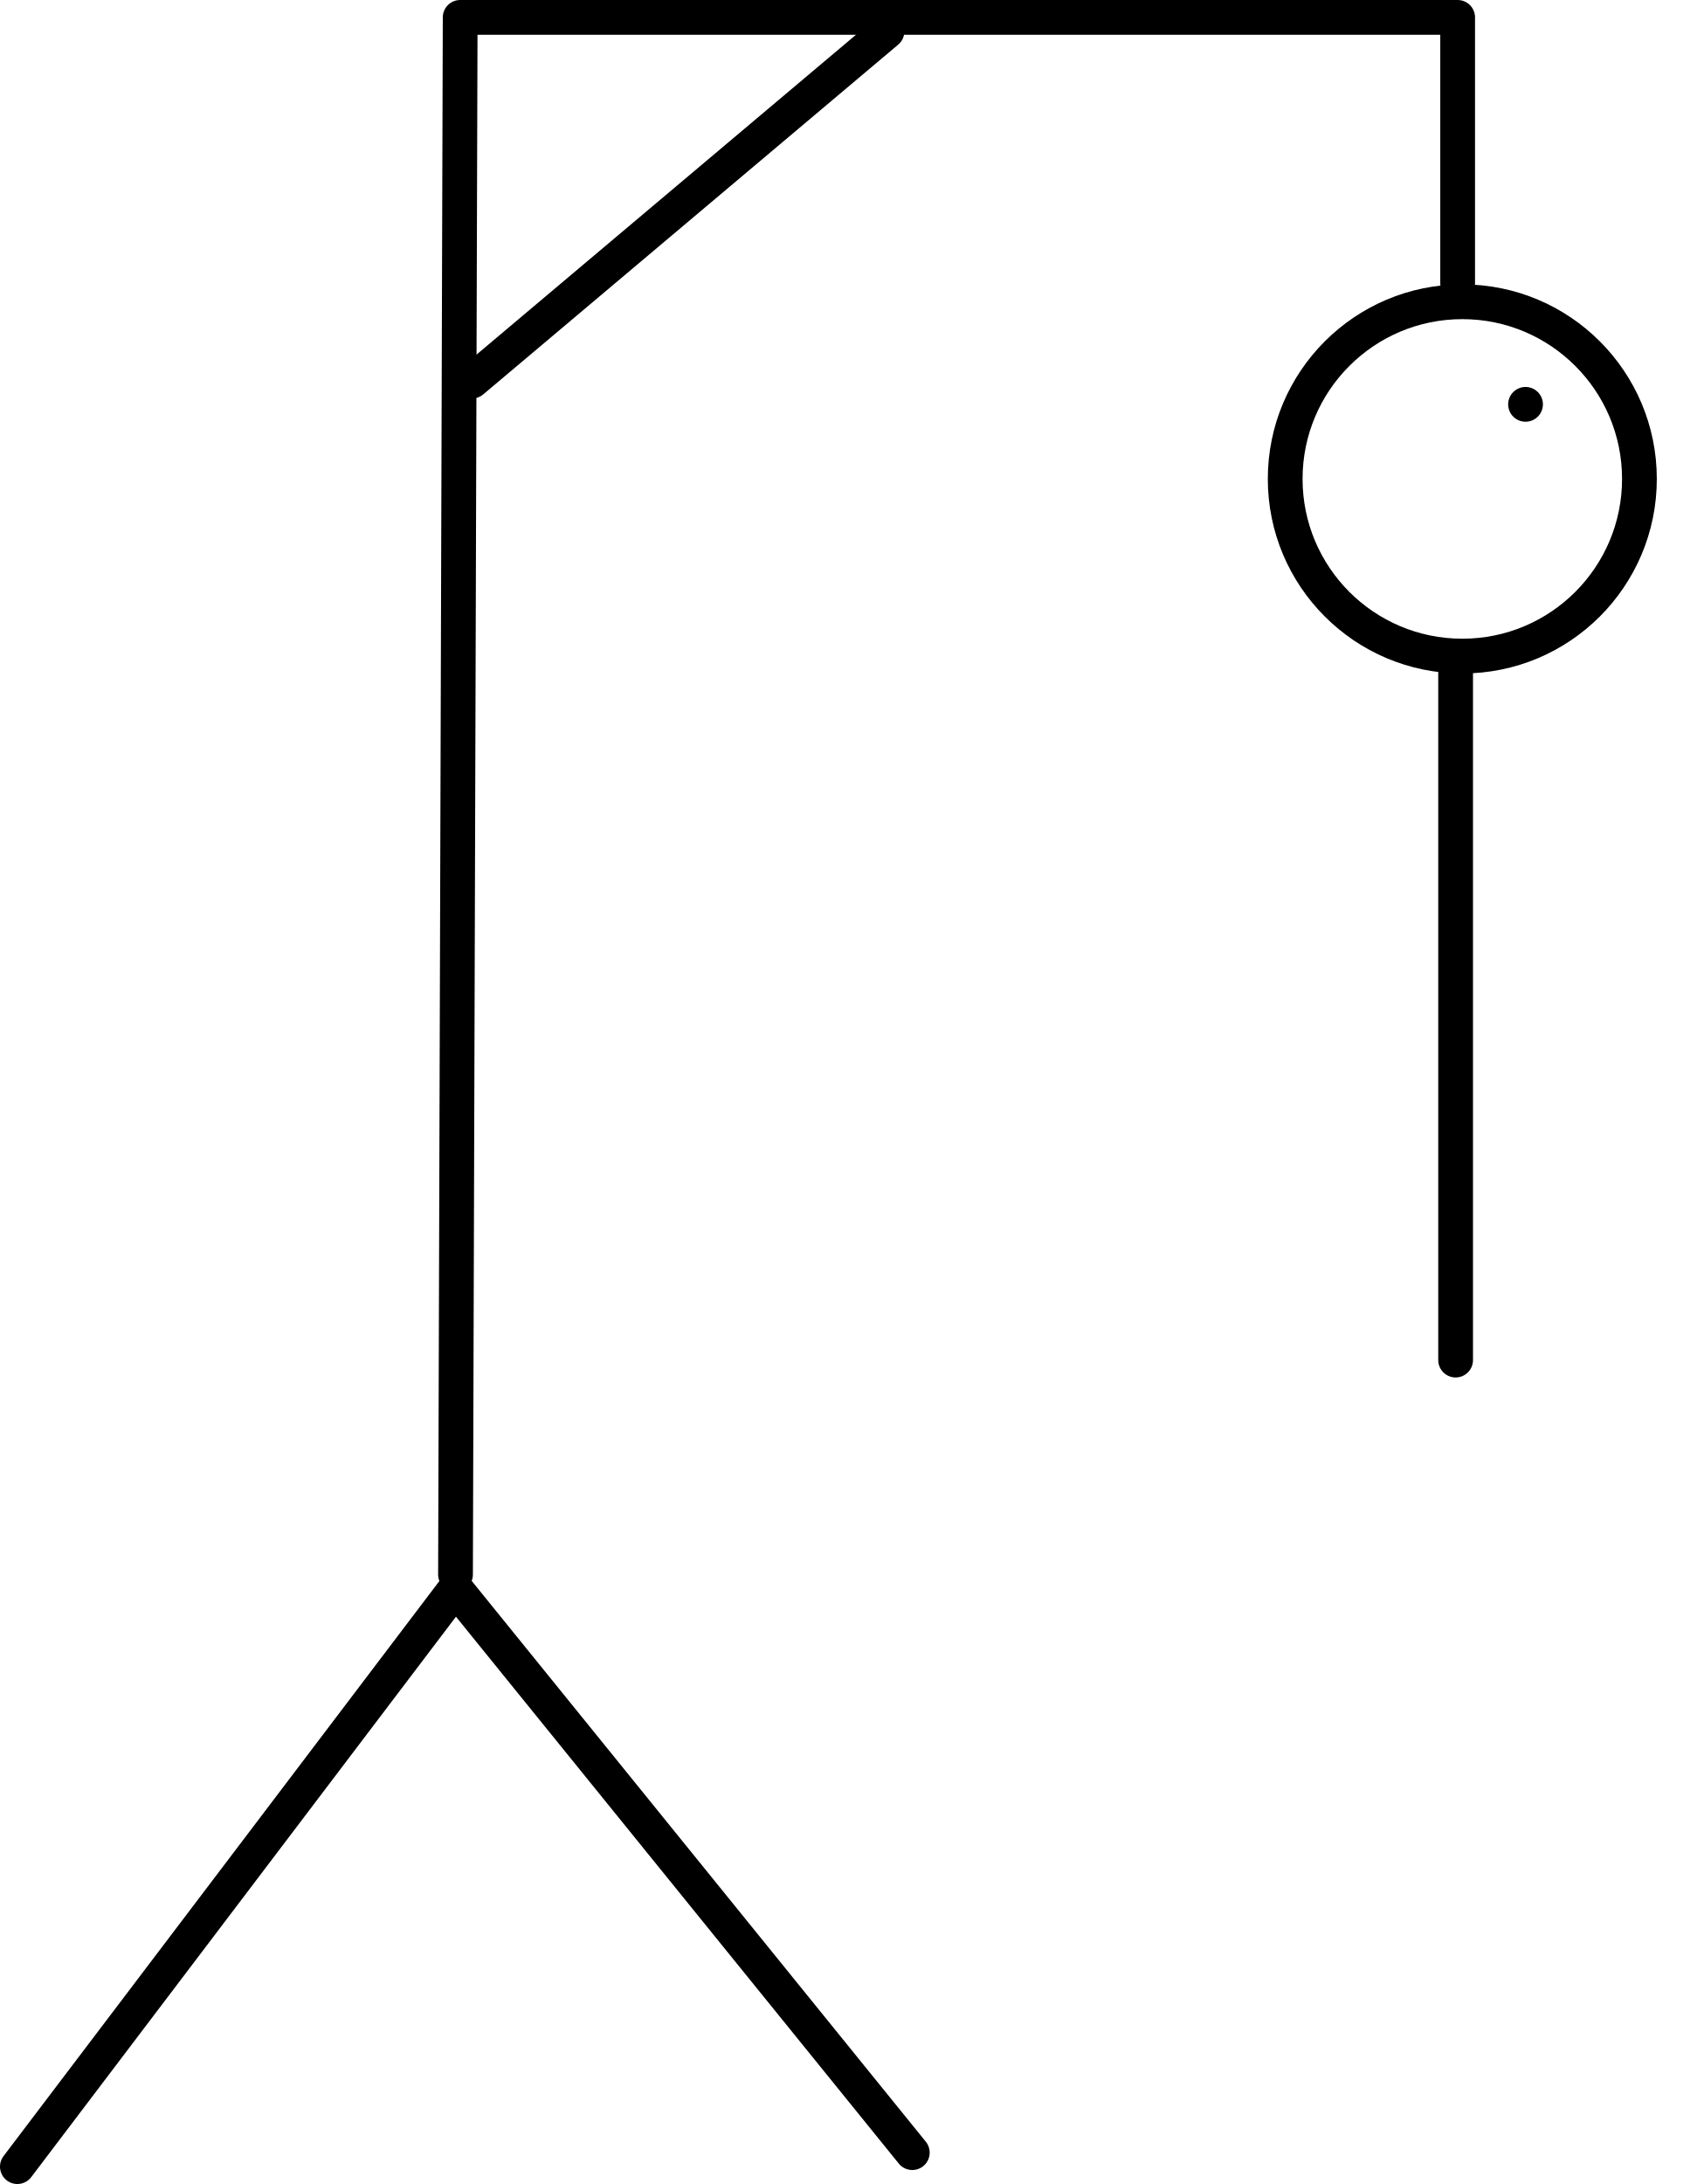
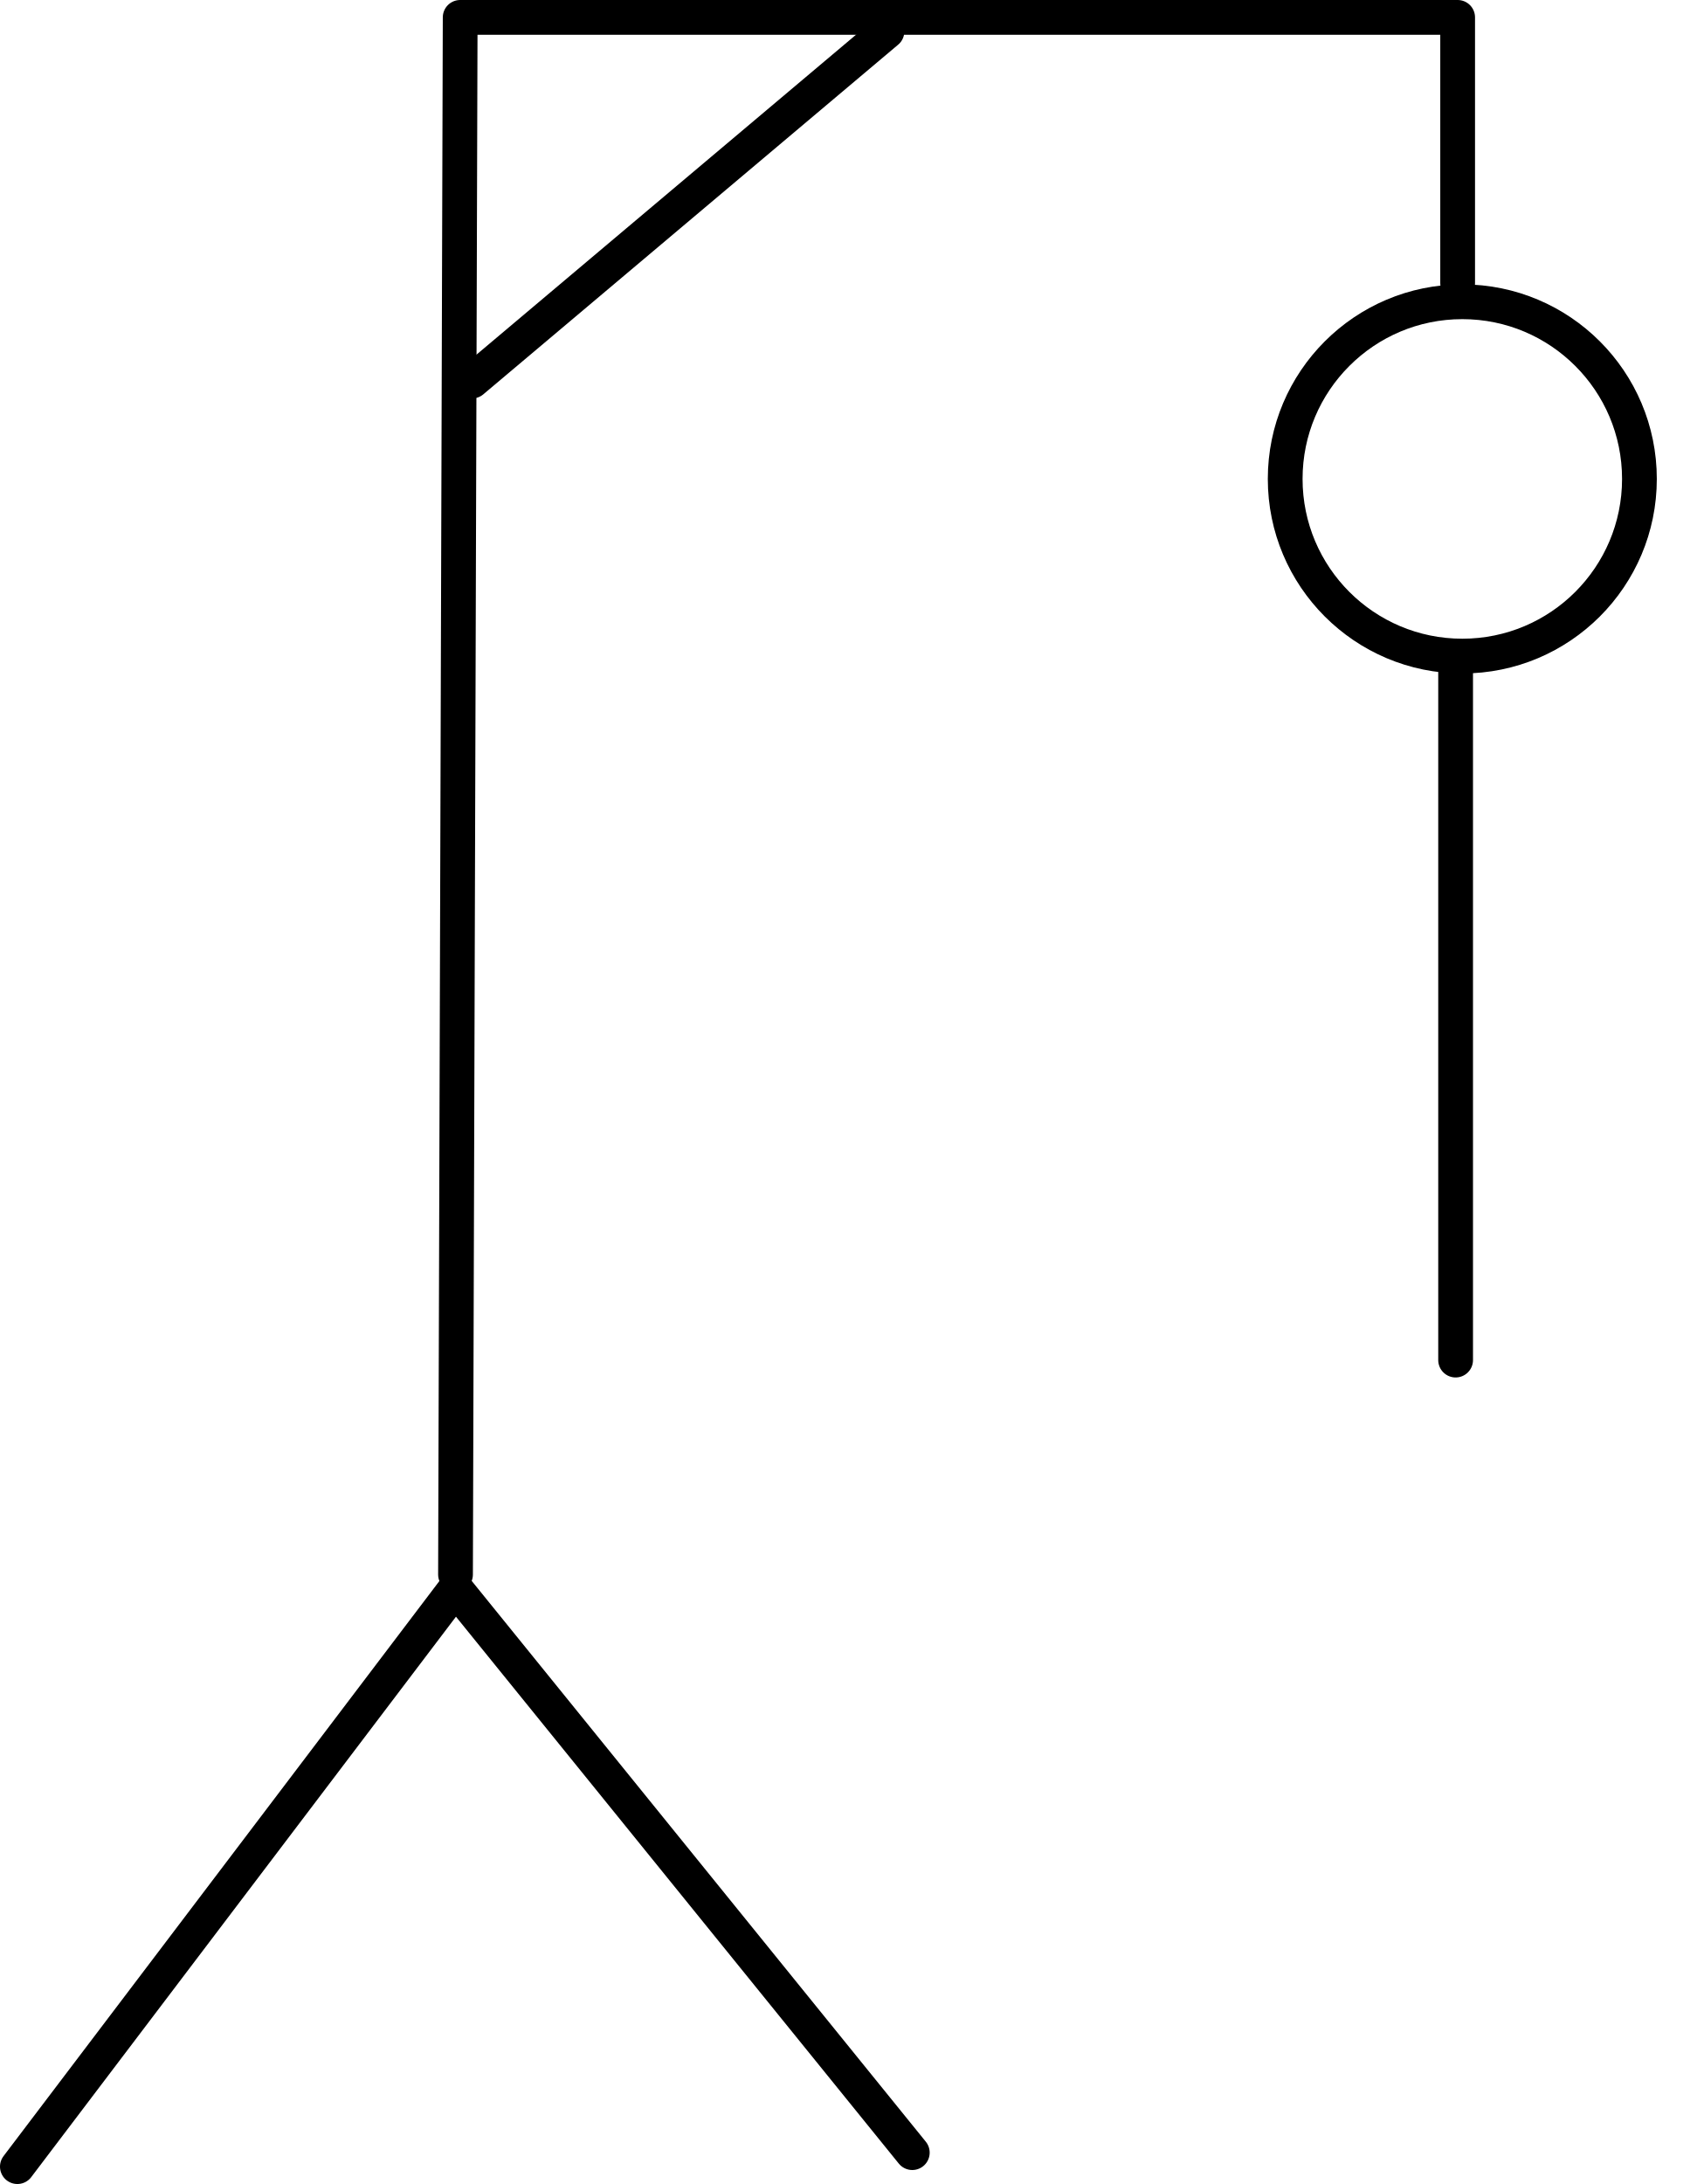
<svg xmlns="http://www.w3.org/2000/svg" width="129.674mm" height="166.226mm" viewBox="0 0 129.674 166.226" version="1.1" id="svg5">
  <defs id="defs2" />
  <g id="layer1" transform="translate(-27.57357,-94.83837)">
    <path style="fill:none;stroke:#000000;stroke-width:2.646;stroke-linecap:round;stroke-linejoin:round;stroke-dasharray:none;paint-order:fill markers stroke" d="m 28.896,259.742 33.355,-44 34.774,42.935" id="path792" />
    <path style="fill:none;stroke:#000000;stroke-width:2.646;stroke-linecap:round;stroke-linejoin:round;stroke-dasharray:none;paint-order:fill markers stroke" d="M 62.251,214.677 62.606,96.161 H 138.542 v 20.226" id="path3139" />
    <circle style="fill:none;stroke:#000000;stroke-width:2.646;stroke-linecap:round;stroke-linejoin:round;stroke-dasharray:none;paint-order:fill markers stroke" id="path3193" cx="138.897" cy="131.29" r="13.484" />
    <path style="fill:none;stroke:#000000;stroke-width:2.646;stroke-linecap:round;stroke-linejoin:round;stroke-dasharray:none;paint-order:fill markers stroke" d="M 63.516,123.839 95.097,97.226" id="path3202" />
    <path style="fill:none;stroke:#000000;stroke-width:2.646;stroke-linecap:round;stroke-linejoin:round;stroke-dasharray:none;paint-order:fill markers stroke" d="m 138.387,145.839 v 52.516" id="path4664" />
-     <path style="fill:none;stroke:#000000;stroke-width:2.646;stroke-linecap:round;stroke-linejoin:round;stroke-dasharray:none;paint-order:fill markers stroke" d="M 143.71,125.613 Z" id="path5554" />
  </g>
</svg>
